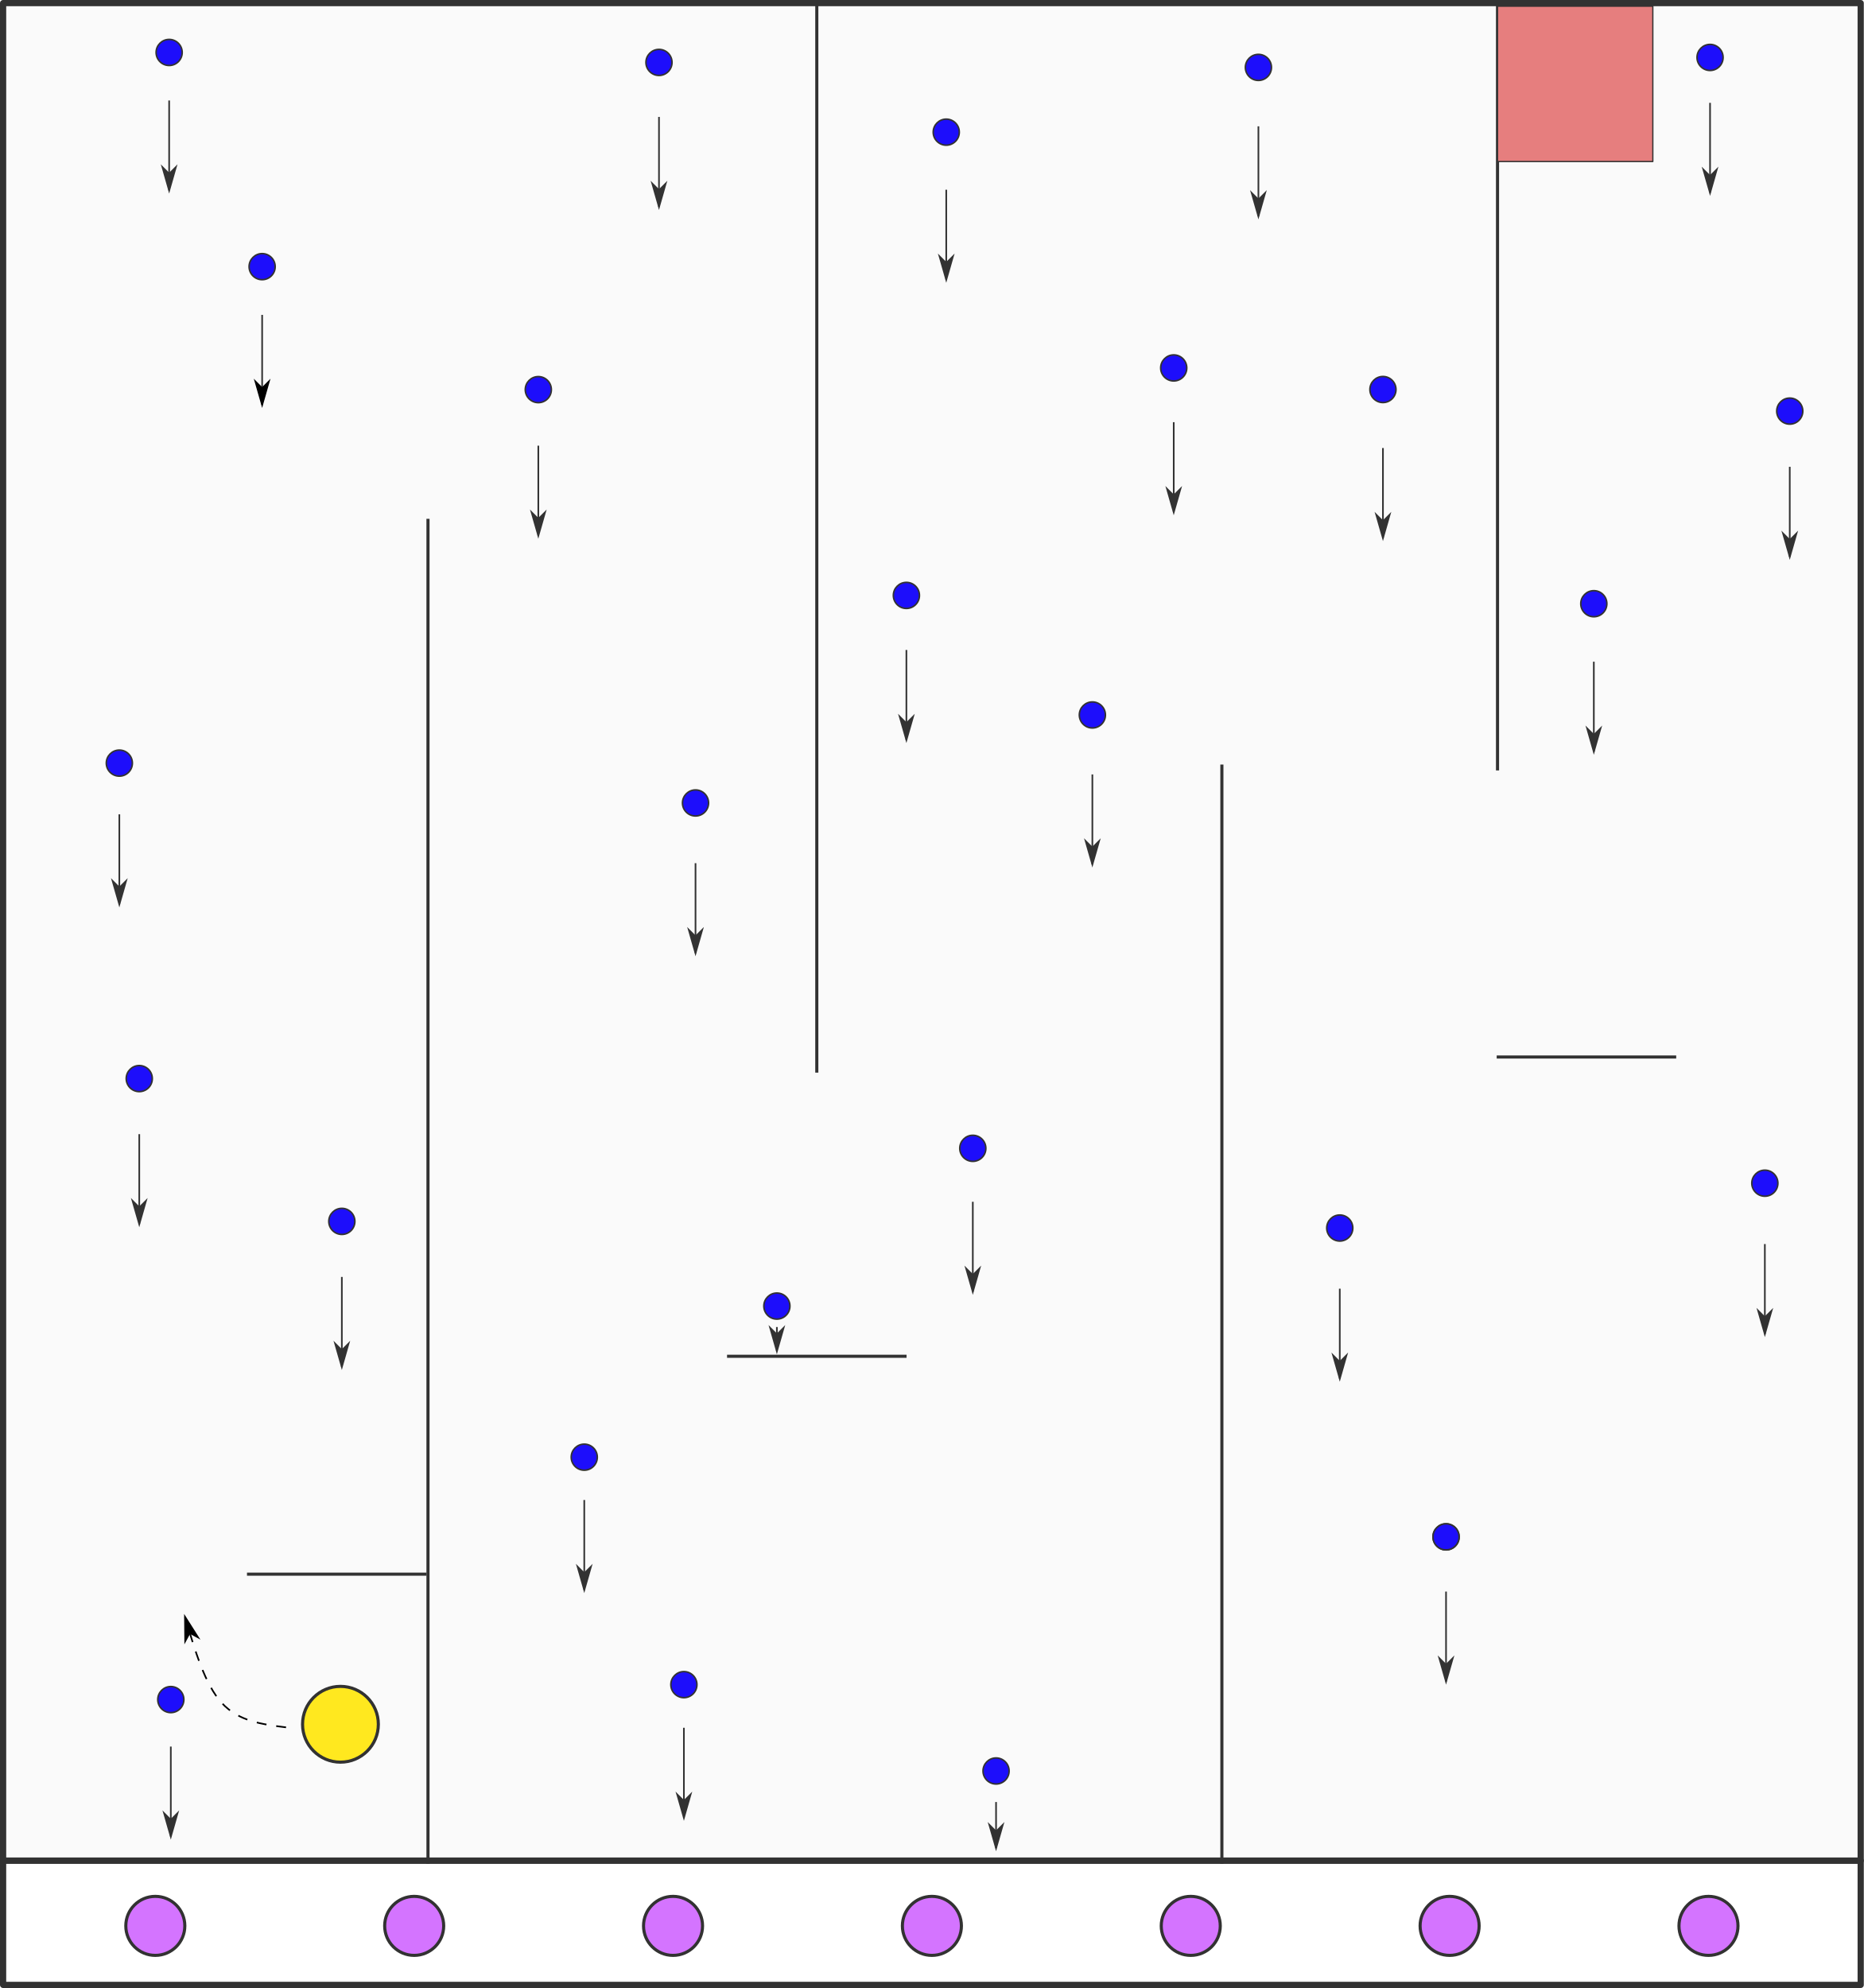
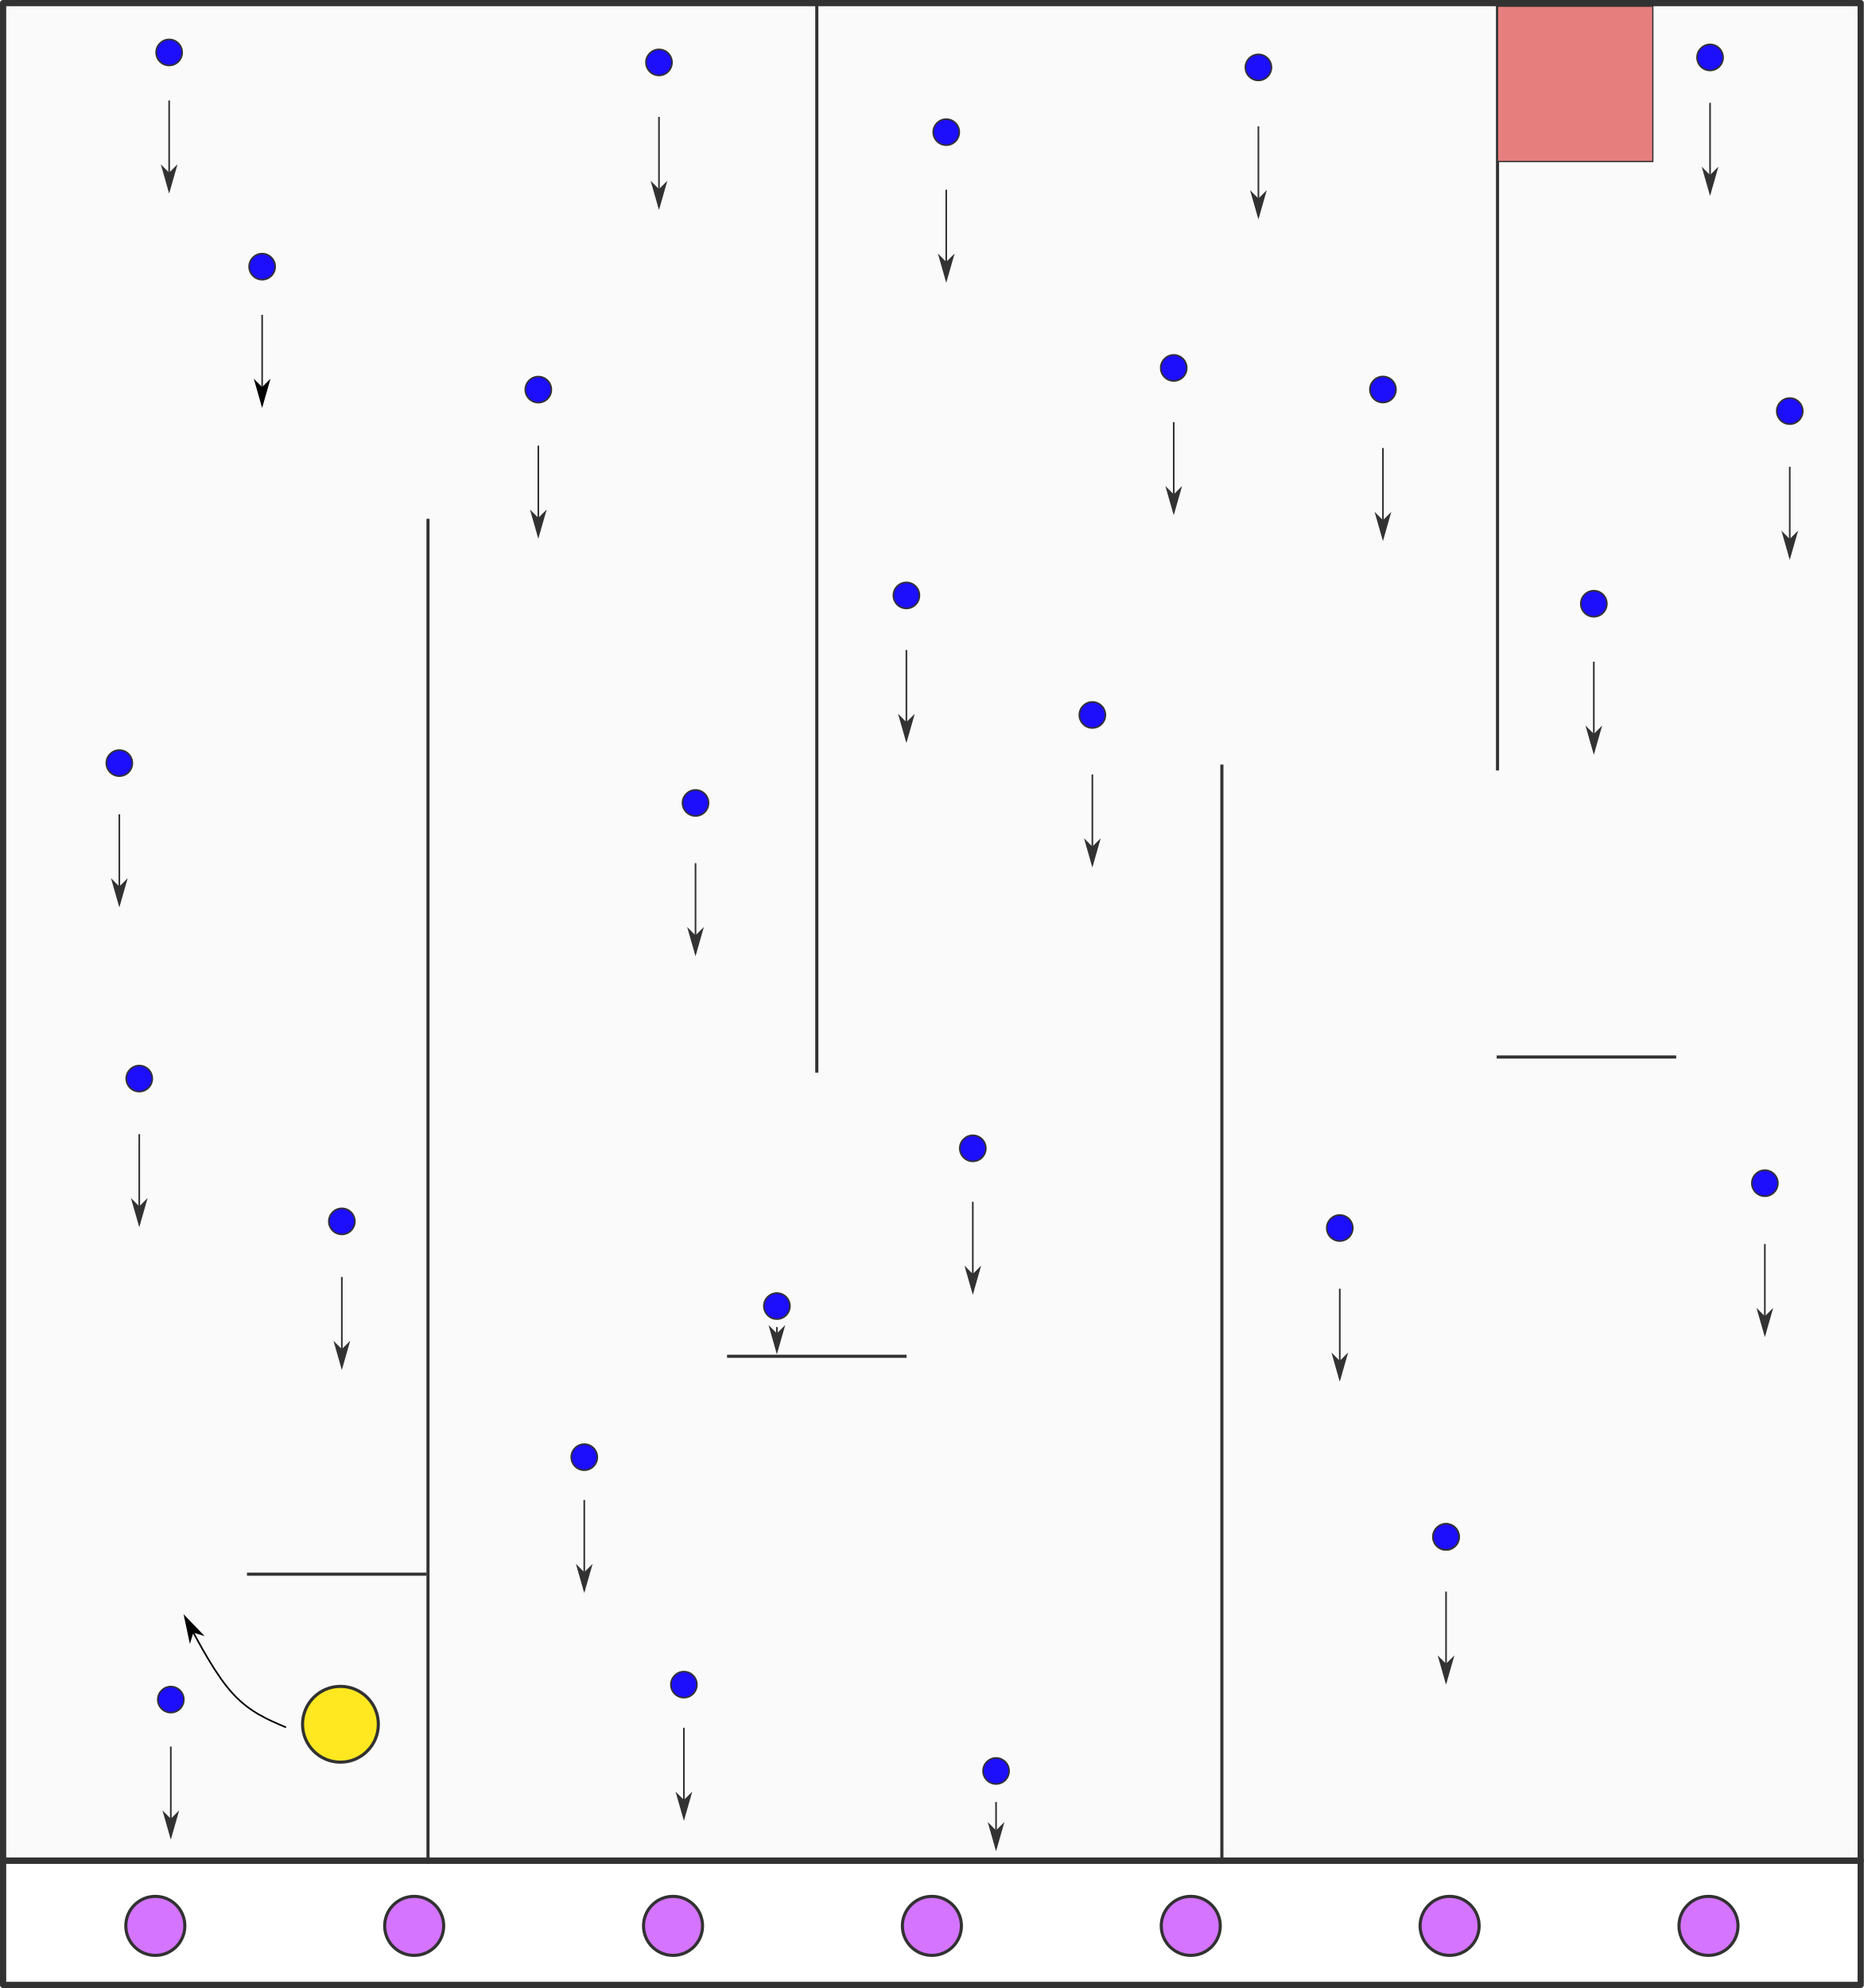
<svg xmlns="http://www.w3.org/2000/svg" width="300mm" height="320mm" viewBox="0 0 300 320" version="1.1" id="svg8">
  <defs id="defs2">
    <marker style="overflow:visible;" id="marker13172" refX="0.0" refY="0.0" orient="auto">
      <path transform="scale(0.8) rotate(180) translate(12.5,0)" style="fill-rule:evenodd;stroke:#000000;stroke-width:1pt;stroke-opacity:1;fill:#000000;fill-opacity:1" d="M 0.0,0.0 L 5.0,-5.0 L -12.5,0.0 L 5.0,5.0 L 0.0,0.0 z " id="path13170" />
    </marker>
    <marker orient="auto" refY="0.0" refX="0.0" id="Arrow1Lend" style="overflow:visible;">
      <path id="path4533" d="M 0.0,0.0 L 5.0,-5.0 L -12.5,0.0 L 5.0,5.0 L 0.0,0.0 z " style="fill-rule:evenodd;stroke:#000000;stroke-width:1pt;stroke-opacity:1;fill:#000000;fill-opacity:1" transform="scale(0.8) rotate(180) translate(12.5,0)" />
    </marker>
    <marker orient="auto" refY="0.0" refX="0.0" id="Arrow2Lend" style="overflow:visible;">
      <path id="path4551" style="fill-rule:evenodd;stroke-width:0.625;stroke-linejoin:round;stroke:#000000;stroke-opacity:1;fill:#000000;fill-opacity:1" d="M 8.719,4.034 L -2.207,0.016 L 8.719,-4.002 C 6.973,-1.63 6.983,1.616 8.719,4.034 z " transform="scale(1.1) rotate(180) translate(1,0)" />
    </marker>
    <marker orient="auto" refY="0.0" refX="0.0" id="Arrow1Mend" style="overflow:visible;">
      <path id="path4539" d="M 0.0,0.0 L 5.0,-5.0 L -12.5,0.0 L 5.0,5.0 L 0.0,0.0 z " style="fill-rule:evenodd;stroke:#000000;stroke-width:1pt;stroke-opacity:1;fill:#000000;fill-opacity:1" transform="scale(0.4) rotate(180) translate(10,0)" />
    </marker>
    <marker orient="auto" refY="0" refX="0" id="Arrow1Lend-9" style="overflow:visible">
      <path id="path4533-9" d="M 0,0 5,-5 -12.5,0 5,5 Z" style="fill:#323232;fill-opacity:1;fill-rule:evenodd;stroke:#323232;stroke-width:1pt;stroke-opacity:1" transform="matrix(-0.8,0,0,-0.8,-10,0)" />
    </marker>
    <marker orient="auto" refY="0" refX="0" id="Arrow1Lend-4" style="overflow:visible">
      <path id="path4533-1" d="M 0,0 5,-5 -12.5,0 5,5 Z" style="fill:#323232;fill-opacity:1;fill-rule:evenodd;stroke:#323232;stroke-width:1pt;stroke-opacity:1" transform="matrix(-0.8,0,0,-0.8,-10,0)" />
    </marker>
    <marker orient="auto" refY="0" refX="0" id="Arrow1Lend-7" style="overflow:visible">
      <path id="path4533-2" d="M 0,0 5,-5 -12.5,0 5,5 Z" style="fill:#323232;fill-opacity:1;fill-rule:evenodd;stroke:#323232;stroke-width:1pt;stroke-opacity:1" transform="matrix(-0.8,0,0,-0.8,-10,0)" />
    </marker>
    <marker orient="auto" refY="0" refX="0" id="Arrow1Lend-76" style="overflow:visible">
      <path id="path4533-8" d="M 0,0 5,-5 -12.5,0 5,5 Z" style="fill:#323232;fill-opacity:1;fill-rule:evenodd;stroke:#323232;stroke-width:1pt;stroke-opacity:1" transform="matrix(-0.8,0,0,-0.8,-10,0)" />
    </marker>
    <marker orient="auto" refY="0" refX="0" id="Arrow1Lend-1" style="overflow:visible">
      <path id="path4533-4" d="M 0,0 5,-5 -12.5,0 5,5 Z" style="fill:#323232;fill-opacity:1;fill-rule:evenodd;stroke:#323232;stroke-width:1pt;stroke-opacity:1" transform="matrix(-0.8,0,0,-0.8,-10,0)" />
    </marker>
    <marker orient="auto" refY="0" refX="0" id="Arrow1Lend-2" style="overflow:visible">
      <path id="path4533-49" d="M 0,0 5,-5 -12.5,0 5,5 Z" style="fill:#323232;fill-opacity:1;fill-rule:evenodd;stroke:#323232;stroke-width:1pt;stroke-opacity:1" transform="matrix(-0.8,0,0,-0.8,-10,0)" />
    </marker>
    <marker orient="auto" refY="0" refX="0" id="Arrow1Lend-3" style="overflow:visible">
      <path id="path4533-5" d="M 0,0 5,-5 -12.5,0 5,5 Z" style="fill:#323232;fill-opacity:1;fill-rule:evenodd;stroke:#323232;stroke-width:1pt;stroke-opacity:1" transform="matrix(-0.8,0,0,-0.8,-10,0)" />
    </marker>
    <marker orient="auto" refY="0" refX="0" id="Arrow1Lend-79" style="overflow:visible">
      <path id="path4533-12" d="M 0,0 5,-5 -12.5,0 5,5 Z" style="fill:#323232;fill-opacity:1;fill-rule:evenodd;stroke:#323232;stroke-width:1pt;stroke-opacity:1" transform="matrix(-0.8,0,0,-0.8,-10,0)" />
    </marker>
    <marker orient="auto" refY="0" refX="0" id="Arrow1Lend-77" style="overflow:visible">
      <path id="path4533-82" d="M 0,0 5,-5 -12.5,0 5,5 Z" style="fill:#323232;fill-opacity:1;fill-rule:evenodd;stroke:#323232;stroke-width:1pt;stroke-opacity:1" transform="matrix(-0.8,0,0,-0.8,-10,0)" />
    </marker>
    <marker orient="auto" refY="0" refX="0" id="Arrow1Lend-5" style="overflow:visible">
      <path id="path4533-3" d="M 0,0 5,-5 -12.5,0 5,5 Z" style="fill:#323232;fill-opacity:1;fill-rule:evenodd;stroke:#323232;stroke-width:1pt;stroke-opacity:1" transform="matrix(-0.8,0,0,-0.8,-10,0)" />
    </marker>
    <marker orient="auto" refY="0" refX="0" id="Arrow1Lend-47" style="overflow:visible">
      <path id="path4533-0" d="M 0,0 5,-5 -12.5,0 5,5 Z" style="fill:#323232;fill-opacity:1;fill-rule:evenodd;stroke:#323232;stroke-width:1pt;stroke-opacity:1" transform="matrix(-0.8,0,0,-0.8,-10,0)" />
    </marker>
    <marker orient="auto" refY="0" refX="0" id="Arrow1Lend-0" style="overflow:visible">
      <path id="path4533-825" d="M 0,0 5,-5 -12.5,0 5,5 Z" style="fill:#323232;fill-opacity:1;fill-rule:evenodd;stroke:#323232;stroke-width:1pt;stroke-opacity:1" transform="matrix(-0.8,0,0,-0.8,-10,0)" />
    </marker>
    <marker orient="auto" refY="0" refX="0" id="Arrow1Lend-43" style="overflow:visible">
      <path id="path4533-55" d="M 0,0 5,-5 -12.5,0 5,5 Z" style="fill:#323232;fill-opacity:1;fill-rule:evenodd;stroke:#323232;stroke-width:1pt;stroke-opacity:1" transform="matrix(-0.8,0,0,-0.8,-10,0)" />
    </marker>
    <marker orient="auto" refY="0" refX="0" id="Arrow1Lend-10" style="overflow:visible">
      <path id="path4533-91" d="M 0,0 5,-5 -12.5,0 5,5 Z" style="fill:#323232;fill-opacity:1;fill-rule:evenodd;stroke:#323232;stroke-width:1pt;stroke-opacity:1" transform="matrix(-0.8,0,0,-0.8,-10,0)" />
    </marker>
    <marker orient="auto" refY="0" refX="0" id="Arrow1Lend-44" style="overflow:visible">
      <path id="path4533-6" d="M 0,0 5,-5 -12.5,0 5,5 Z" style="fill:#323232;fill-opacity:1;fill-rule:evenodd;stroke:#323232;stroke-width:1pt;stroke-opacity:1" transform="matrix(-0.8,0,0,-0.8,-10,0)" />
    </marker>
    <marker orient="auto" refY="0" refX="0" id="Arrow1Lend-794" style="overflow:visible">
      <path id="path4533-92" d="M 0,0 5,-5 -12.5,0 5,5 Z" style="fill:#323232;fill-opacity:1;fill-rule:evenodd;stroke:#323232;stroke-width:1pt;stroke-opacity:1" transform="matrix(-0.8,0,0,-0.8,-10,0)" />
    </marker>
    <marker orient="auto" refY="0" refX="0" id="Arrow1Lend-475" style="overflow:visible">
      <path id="path4533-40" d="M 0,0 5,-5 -12.5,0 5,5 Z" style="fill:#323232;fill-opacity:1;fill-rule:evenodd;stroke:#323232;stroke-width:1pt;stroke-opacity:1" transform="matrix(-0.8,0,0,-0.8,-10,0)" />
    </marker>
    <marker orient="auto" refY="0" refX="0" id="Arrow1Lend-793" style="overflow:visible">
      <path id="path4533-62" d="M 0,0 5,-5 -12.5,0 5,5 Z" style="fill:#323232;fill-opacity:1;fill-rule:evenodd;stroke:#323232;stroke-width:1pt;stroke-opacity:1" transform="matrix(-0.8,0,0,-0.8,-10,0)" />
    </marker>
    <marker orient="auto" refY="0" refX="0" id="Arrow1Lend-48" style="overflow:visible">
      <path id="path4533-89" d="M 0,0 5,-5 -12.5,0 5,5 Z" style="fill:#323232;fill-opacity:1;fill-rule:evenodd;stroke:#323232;stroke-width:1pt;stroke-opacity:1" transform="matrix(-0.8,0,0,-0.8,-10,0)" />
    </marker>
    <marker orient="auto" refY="0" refX="0" id="Arrow1Lend-58" style="overflow:visible">
      <path id="path4533-16" d="M 0,0 5,-5 -12.5,0 5,5 Z" style="fill:#323232;fill-opacity:1;fill-rule:evenodd;stroke:#323232;stroke-width:1pt;stroke-opacity:1" transform="matrix(-0.8,0,0,-0.8,-10,0)" />
    </marker>
    <marker orient="auto" refY="0" refX="0" id="Arrow1Lend-441" style="overflow:visible">
      <path id="path4533-33" d="M 0,0 5,-5 -12.5,0 5,5 Z" style="fill:#323232;fill-opacity:1;fill-rule:evenodd;stroke:#323232;stroke-width:1pt;stroke-opacity:1" transform="matrix(-0.8,0,0,-0.8,-10,0)" />
    </marker>
    <marker orient="auto" refY="0" refX="0" id="Arrow1Lend-104" style="overflow:visible">
      <path id="path4533-494" d="M 0,0 5,-5 -12.5,0 5,5 Z" style="fill:#323232;fill-opacity:1;fill-rule:evenodd;stroke:#323232;stroke-width:1pt;stroke-opacity:1" transform="matrix(-0.8,0,0,-0.8,-10,0)" />
    </marker>
    <marker orient="auto" refY="0" refX="0" id="Arrow1Lend-31" style="overflow:visible">
      <path id="path4533-32" d="M 0,0 5,-5 -12.5,0 5,5 Z" style="fill:#323232;fill-opacity:1;fill-rule:evenodd;stroke:#323232;stroke-width:1pt;stroke-opacity:1" transform="matrix(-0.8,0,0,-0.8,-10,0)" />
    </marker>
    <marker orient="auto" refY="0" refX="0" id="Arrow1Lend-51" style="overflow:visible">
      <path id="path4533-405" d="M 0,0 5,-5 -12.5,0 5,5 Z" style="fill:#323232;fill-opacity:1;fill-rule:evenodd;stroke:#323232;stroke-width:1pt;stroke-opacity:1" transform="matrix(-0.8,0,0,-0.8,-10,0)" />
    </marker>
    <marker orient="auto" refY="0" refX="0" id="Arrow1Lend-51-0" style="overflow:visible">
      <path id="path4533-405-8" d="M 0,0 5,-5 -12.5,0 5,5 Z" style="fill:#323232;fill-opacity:1;fill-rule:evenodd;stroke:#323232;stroke-width:1pt;stroke-opacity:1" transform="matrix(-0.8,0,0,-0.8,-10,0)" />
    </marker>
  </defs>
  <g id="layer1" transform="translate(0,23)">
    <rect style="opacity:1;fill:#fafafa;fill-opacity:1;fill-rule:nonzero;stroke:#323232;stroke-width:1;stroke-linecap:round;stroke-linejoin:round;stroke-miterlimit:4;stroke-dasharray:none;stroke-dashoffset:0;stroke-opacity:1;paint-order:markers fill stroke" id="rect4491" width="299" height="299" x="0.5" y="-22.5" />
    <path style="fill:#323232;fill-opacity:1;stroke:#323232;stroke-width:0.5;stroke-linecap:butt;stroke-linejoin:miter;stroke-miterlimit:4;stroke-dasharray:none;stroke-opacity:1" d="M 68.889,60.512 V 277" id="path4493" />
    <path style="fill:#323232;fill-opacity:1;stroke:#323232;stroke-width:0.5;stroke-linecap:butt;stroke-linejoin:miter;stroke-miterlimit:4;stroke-dasharray:none;stroke-opacity:1" d="M 39.755,230.387 H 68.649" id="path4495" />
    <path style="fill:#323232;fill-opacity:1;stroke:#323232;stroke-width:0.5;stroke-linecap:butt;stroke-linejoin:miter;stroke-miterlimit:4;stroke-dasharray:none;stroke-opacity:1" d="M 131.473,-23 V 149.656" id="path4497" />
    <path style="fill:#323232;fill-opacity:1;stroke:#323232;stroke-width:0.5;stroke-linecap:butt;stroke-linejoin:miter;stroke-miterlimit:4;stroke-dasharray:none;stroke-opacity:1" d="M 196.676,277 V 100.068" id="path4499" />
    <path style="fill:#323232;fill-opacity:1;stroke:#323232;stroke-width:0.5;stroke-linecap:butt;stroke-linejoin:miter;stroke-miterlimit:4;stroke-dasharray:none;stroke-opacity:1" d="M 241.043,-23 V 101.013" id="path4503" />
    <path style="fill:#323232;fill-opacity:1;stroke:#323232;stroke-width:0.5;stroke-linecap:butt;stroke-linejoin:miter;stroke-miterlimit:4;stroke-dasharray:none;stroke-opacity:1" d="m 117.026,195.314 h 28.894" id="path4495-2" />
    <path style="fill:#323232;fill-opacity:1;stroke:#323232;stroke-width:0.5;stroke-linecap:butt;stroke-linejoin:miter;stroke-miterlimit:4;stroke-dasharray:none;stroke-opacity:1" d="m 240.91,147.142 h 28.894" id="path4495-2-3" />
    <rect style="opacity:1;fill:#e67e7e;fill-opacity:1;fill-rule:nonzero;stroke:#323232;stroke-width:0.2;stroke-linecap:round;stroke-linejoin:round;stroke-miterlimit:4;stroke-dasharray:none;stroke-dashoffset:0;stroke-opacity:1;paint-order:markers fill stroke" id="rect4535" width="25" height="25" x="241.043" y="-22" />
    <circle style="opacity:1;fill:#ffe81f;fill-opacity:1;fill-rule:nonzero;stroke:#323232;stroke-width:0.5;stroke-linecap:round;stroke-linejoin:round;stroke-miterlimit:4;stroke-dasharray:none;stroke-dashoffset:0;stroke-opacity:1;paint-order:markers fill stroke" id="path4537" cx="54.799" cy="254.548" r="6.1" />
    <circle style="opacity:1;fill:#1d0efb;fill-opacity:1;fill-rule:nonzero;stroke:#323232;stroke-width:0.25;stroke-linecap:round;stroke-linejoin:round;stroke-miterlimit:4;stroke-dasharray:none;stroke-dashoffset:0;stroke-opacity:1;paint-order:markers fill stroke" id="path4537-1-4" cx="86.648" cy="39.716" r="2.1" />
    <circle style="opacity:1;fill:#1d0efb;fill-opacity:1;fill-rule:nonzero;stroke:#323232;stroke-width:0.25;stroke-linecap:round;stroke-linejoin:round;stroke-miterlimit:4;stroke-dasharray:none;stroke-dashoffset:0;stroke-opacity:1;paint-order:markers fill stroke" id="path4537-1-4-3" cx="94.044" cy="211.554" r="2.1" />
    <circle style="opacity:1;fill:#1d0efb;fill-opacity:1;fill-rule:nonzero;stroke:#323232;stroke-width:0.25;stroke-linecap:round;stroke-linejoin:round;stroke-miterlimit:4;stroke-dasharray:none;stroke-dashoffset:0;stroke-opacity:1;paint-order:markers fill stroke" id="path4537-1-4-3-6" cx="27.494" cy="250.575" r="2.1" />
    <circle style="opacity:1;fill:#1d0efb;fill-opacity:1;fill-rule:nonzero;stroke:#323232;stroke-width:0.25;stroke-linecap:round;stroke-linejoin:round;stroke-miterlimit:4;stroke-dasharray:none;stroke-dashoffset:0;stroke-opacity:1;paint-order:markers fill stroke" id="path4537-1-4-3-5" cx="19.209" cy="99.835" r="2.1" />
    <circle style="opacity:1;fill:#1d0efb;fill-opacity:1;fill-rule:nonzero;stroke:#323232;stroke-width:0.25;stroke-linecap:round;stroke-linejoin:round;stroke-miterlimit:4;stroke-dasharray:none;stroke-dashoffset:0;stroke-opacity:1;paint-order:markers fill stroke" id="path4537-1-4-4" cx="152.309" cy="-1.728" r="2.1" />
    <circle style="opacity:1;fill:#1d0efb;fill-opacity:1;fill-rule:nonzero;stroke:#323232;stroke-width:0.25;stroke-linecap:round;stroke-linejoin:round;stroke-miterlimit:4;stroke-dasharray:none;stroke-dashoffset:0;stroke-opacity:1;paint-order:markers fill stroke" id="path4537-1-4-4-7" cx="222.601" cy="39.699" r="2.1" />
    <circle style="opacity:1;fill:#1d0efb;fill-opacity:1;fill-rule:nonzero;stroke:#323232;stroke-width:0.25;stroke-linecap:round;stroke-linejoin:round;stroke-miterlimit:4;stroke-dasharray:none;stroke-dashoffset:0;stroke-opacity:1;paint-order:markers fill stroke" id="path4537-1-4-4-0" cx="175.829" cy="92.084" r="2.1" />
    <circle style="opacity:1;fill:#1d0efb;fill-opacity:1;fill-rule:nonzero;stroke:#323232;stroke-width:0.25;stroke-linecap:round;stroke-linejoin:round;stroke-miterlimit:4;stroke-dasharray:none;stroke-dashoffset:0;stroke-opacity:1;paint-order:markers fill stroke" id="path4537-1-4-4-4" cx="111.951" cy="106.249" r="2.1" />
    <circle style="opacity:1;fill:#1d0efb;fill-opacity:1;fill-rule:nonzero;stroke:#323232;stroke-width:0.25;stroke-linecap:round;stroke-linejoin:round;stroke-miterlimit:4;stroke-dasharray:none;stroke-dashoffset:0;stroke-opacity:1;paint-order:markers fill stroke" id="path4537-1-4-4-43" cx="55.023" cy="173.601" r="2.1" />
    <circle style="opacity:1;fill:#1d0efb;fill-opacity:1;fill-rule:nonzero;stroke:#323232;stroke-width:0.25;stroke-linecap:round;stroke-linejoin:round;stroke-miterlimit:4;stroke-dasharray:none;stroke-dashoffset:0;stroke-opacity:1;paint-order:markers fill stroke" id="path4537-1-4-4-3" cx="42.194" cy="19.921" r="2.1" />
    <circle style="opacity:1;fill:#1d0efb;fill-opacity:1;fill-rule:nonzero;stroke:#323232;stroke-width:0.25;stroke-linecap:round;stroke-linejoin:round;stroke-miterlimit:4;stroke-dasharray:none;stroke-dashoffset:0;stroke-opacity:1;paint-order:markers fill stroke" id="path4537-1-4-4-2" cx="27.227" cy="-14.557" r="2.1" />
    <circle style="opacity:1;fill:#1d0efb;fill-opacity:1;fill-rule:nonzero;stroke:#323232;stroke-width:0.25;stroke-linecap:round;stroke-linejoin:round;stroke-miterlimit:4;stroke-dasharray:none;stroke-dashoffset:0;stroke-opacity:1;paint-order:markers fill stroke" id="path4537-1-4-4-8" cx="160.327" cy="262.067" r="2.1" />
    <circle style="opacity:1;fill:#1d0efb;fill-opacity:1;fill-rule:nonzero;stroke:#323232;stroke-width:0.25;stroke-linecap:round;stroke-linejoin:round;stroke-miterlimit:4;stroke-dasharray:none;stroke-dashoffset:0;stroke-opacity:1;paint-order:markers fill stroke" id="path4537-1-4-4-39" cx="125.048" cy="187.232" r="2.1" />
    <circle style="opacity:1;fill:#1d0efb;fill-opacity:1;fill-rule:nonzero;stroke:#323232;stroke-width:0.25;stroke-linecap:round;stroke-linejoin:round;stroke-miterlimit:4;stroke-dasharray:none;stroke-dashoffset:0;stroke-opacity:1;paint-order:markers fill stroke" id="path4537-1-4-4-27" cx="22.416" cy="150.616" r="2.1" />
    <circle style="opacity:1;fill:#1d0efb;fill-opacity:1;fill-rule:nonzero;stroke:#323232;stroke-width:0.25;stroke-linecap:round;stroke-linejoin:round;stroke-miterlimit:4;stroke-dasharray:none;stroke-dashoffset:0;stroke-opacity:1;paint-order:markers fill stroke" id="path4537-1-4-4-9" cx="288.082" cy="43.174" r="2.1" />
    <circle style="opacity:1;fill:#1d0efb;fill-opacity:1;fill-rule:nonzero;stroke:#323232;stroke-width:0.25;stroke-linecap:round;stroke-linejoin:round;stroke-miterlimit:4;stroke-dasharray:none;stroke-dashoffset:0;stroke-opacity:1;paint-order:markers fill stroke" id="path4537-1-4-4-391" cx="256.544" cy="74.177" r="2.1" />
    <circle style="opacity:1;fill:#1d0efb;fill-opacity:1;fill-rule:nonzero;stroke:#323232;stroke-width:0.25;stroke-linecap:round;stroke-linejoin:round;stroke-miterlimit:4;stroke-dasharray:none;stroke-dashoffset:0;stroke-opacity:1;paint-order:markers fill stroke" id="path4537-1-4-4-92" cx="215.652" cy="174.67" r="2.1" />
    <circle style="opacity:1;fill:#1d0efb;fill-opacity:1;fill-rule:nonzero;stroke:#323232;stroke-width:0.25;stroke-linecap:round;stroke-linejoin:round;stroke-miterlimit:4;stroke-dasharray:none;stroke-dashoffset:0;stroke-opacity:1;paint-order:markers fill stroke" id="path4537-1-4-4-5" cx="232.757" cy="224.382" r="2.1" />
    <circle style="opacity:1;fill:#1d0efb;fill-opacity:1;fill-rule:nonzero;stroke:#323232;stroke-width:0.25;stroke-linecap:round;stroke-linejoin:round;stroke-miterlimit:4;stroke-dasharray:none;stroke-dashoffset:0;stroke-opacity:1;paint-order:markers fill stroke" id="path4537-1-4-4-30" cx="232.757" cy="224.382" r="2.1" />
    <circle style="opacity:1;fill:#1d0efb;fill-opacity:1;fill-rule:nonzero;stroke:#323232;stroke-width:0.25;stroke-linecap:round;stroke-linejoin:round;stroke-miterlimit:4;stroke-dasharray:none;stroke-dashoffset:0;stroke-opacity:1;paint-order:markers fill stroke" id="path4537-1-4-4-1" cx="284.073" cy="167.454" r="2.1" />
    <circle style="opacity:1;fill:#1d0efb;fill-opacity:1;fill-rule:nonzero;stroke:#323232;stroke-width:0.25;stroke-linecap:round;stroke-linejoin:round;stroke-miterlimit:4;stroke-dasharray:none;stroke-dashoffset:0;stroke-opacity:1;paint-order:markers fill stroke" id="path4537-1-4-4-00" cx="106.071" cy="-12.953" r="2.1" />
    <circle style="opacity:1;fill:#1d0efb;fill-opacity:1;fill-rule:nonzero;stroke:#323232;stroke-width:0.25;stroke-linecap:round;stroke-linejoin:round;stroke-miterlimit:4;stroke-dasharray:none;stroke-dashoffset:0;stroke-opacity:1;paint-order:markers fill stroke" id="path4537-1-4-4-18" cx="202.556" cy="-12.151" r="2.1" />
    <circle style="opacity:1;fill:#1d0efb;fill-opacity:1;fill-rule:nonzero;stroke:#323232;stroke-width:0.25;stroke-linecap:round;stroke-linejoin:round;stroke-miterlimit:4;stroke-dasharray:none;stroke-dashoffset:0;stroke-opacity:1;paint-order:markers fill stroke" id="path4537-1-4-4-57" cx="188.925" cy="36.225" r="2.1" />
    <circle style="opacity:1;fill:#1d0efb;fill-opacity:1;fill-rule:nonzero;stroke:#323232;stroke-width:0.25;stroke-linecap:round;stroke-linejoin:round;stroke-miterlimit:4;stroke-dasharray:none;stroke-dashoffset:0;stroke-opacity:1;paint-order:markers fill stroke" id="path4537-1-4-4-42" cx="145.895" cy="72.841" r="2.1" />
    <circle style="opacity:1;fill:#1d0efb;fill-opacity:1;fill-rule:nonzero;stroke:#323232;stroke-width:0.25;stroke-linecap:round;stroke-linejoin:round;stroke-miterlimit:4;stroke-dasharray:none;stroke-dashoffset:0;stroke-opacity:1;paint-order:markers fill stroke" id="path4537-1-4-4-397" cx="156.585" cy="161.841" r="2.1" />
    <circle style="opacity:1;fill:#1d0efb;fill-opacity:1;fill-rule:nonzero;stroke:#323232;stroke-width:0.25;stroke-linecap:round;stroke-linejoin:round;stroke-miterlimit:4;stroke-dasharray:none;stroke-dashoffset:0;stroke-opacity:1;paint-order:markers fill stroke" id="path4537-1-4-4-38" cx="110.081" cy="248.169" r="2.1" />
    <circle style="opacity:1;fill:#1d0efb;fill-opacity:1;fill-rule:nonzero;stroke:#323232;stroke-width:0.25;stroke-linecap:round;stroke-linejoin:round;stroke-miterlimit:4;stroke-dasharray:none;stroke-dashoffset:0;stroke-opacity:1;paint-order:markers fill stroke" id="path4537-1-4-4-02" cx="275.253" cy="-13.755" r="2.1" />
    <rect style="opacity:1;fill:none;fill-opacity:1;fill-rule:nonzero;stroke:#323232;stroke-width:1;stroke-linecap:round;stroke-linejoin:round;stroke-miterlimit:4;stroke-dasharray:none;stroke-dashoffset:0;stroke-opacity:1;paint-order:markers fill stroke" id="rect4793" width="299" height="20" x="0.5" y="276.5" />
    <circle style="opacity:1;fill:#d474ff;fill-opacity:1;fill-rule:nonzero;stroke:#323232;stroke-width:0.5;stroke-linecap:round;stroke-linejoin:round;stroke-miterlimit:4;stroke-dasharray:none;stroke-dashoffset:0;stroke-opacity:1;paint-order:markers fill stroke" id="path4537-6" cx="25" cy="287" r="4.75" />
    <circle style="opacity:1;fill:#d474ff;fill-opacity:1;fill-rule:nonzero;stroke:#323232;stroke-width:0.5;stroke-linecap:round;stroke-linejoin:round;stroke-miterlimit:4;stroke-dasharray:none;stroke-dashoffset:0;stroke-opacity:1;paint-order:markers fill stroke" id="path4537-6-3" cx="233.333" cy="287" r="4.75" />
    <circle style="opacity:1;fill:#d474ff;fill-opacity:1;fill-rule:nonzero;stroke:#323232;stroke-width:0.5;stroke-linecap:round;stroke-linejoin:round;stroke-miterlimit:4;stroke-dasharray:none;stroke-dashoffset:0;stroke-opacity:1;paint-order:markers fill stroke" id="path4537-6-5" cx="66.667" cy="287" r="4.75" />
    <circle style="opacity:1;fill:#d474ff;fill-opacity:1;fill-rule:nonzero;stroke:#323232;stroke-width:0.5;stroke-linecap:round;stroke-linejoin:round;stroke-miterlimit:4;stroke-dasharray:none;stroke-dashoffset:0;stroke-opacity:1;paint-order:markers fill stroke" id="path4537-6-50" cx="108.333" cy="287" r="4.75" />
    <circle style="opacity:1;fill:#d474ff;fill-opacity:1;fill-rule:nonzero;stroke:#323232;stroke-width:0.5;stroke-linecap:round;stroke-linejoin:round;stroke-miterlimit:4;stroke-dasharray:none;stroke-dashoffset:0;stroke-opacity:1;paint-order:markers fill stroke" id="path4537-6-38" cx="150" cy="287" r="4.75" />
    <circle style="opacity:1;fill:#d474ff;fill-opacity:1;fill-rule:nonzero;stroke:#323232;stroke-width:0.5;stroke-linecap:round;stroke-linejoin:round;stroke-miterlimit:4;stroke-dasharray:none;stroke-dashoffset:0;stroke-opacity:1;paint-order:markers fill stroke" id="path4537-6-1" cx="191.667" cy="287" r="4.75" />
    <circle style="opacity:1;fill:#d474ff;fill-opacity:1;fill-rule:nonzero;stroke:#323232;stroke-width:0.5;stroke-linecap:round;stroke-linejoin:round;stroke-miterlimit:4;stroke-dasharray:none;stroke-dashoffset:0;stroke-opacity:1;paint-order:markers fill stroke" id="path4537-6-0" cx="275" cy="287" r="4.75" />
    <path style="fill:none;stroke:#323232;stroke-width:0.265;stroke-linecap:butt;stroke-linejoin:miter;stroke-miterlimit:4;stroke-dasharray:none;stroke-opacity:1;marker-end:url(#Arrow1Lend)" d="M 42.194,27.683 V 42.151" id="path4528" />
    <path style="fill:none;stroke:#323232;stroke-width:0.265;stroke-linecap:butt;stroke-linejoin:miter;stroke-miterlimit:4;stroke-dasharray:none;stroke-opacity:1;marker-end:url(#Arrow1Lend-9)" d="M 27.227,-6.824 V 7.643" id="path4528-3" />
    <path style="fill:none;stroke:#323232;stroke-width:0.265;stroke-linecap:butt;stroke-linejoin:miter;stroke-miterlimit:4;stroke-dasharray:none;stroke-opacity:1;marker-end:url(#Arrow1Lend-4)" d="m 19.209,108.08 v 14.468" id="path4528-8" />
    <path style="fill:none;stroke:#323232;stroke-width:0.265;stroke-linecap:butt;stroke-linejoin:miter;stroke-miterlimit:4;stroke-dasharray:none;stroke-opacity:1;marker-end:url(#Arrow1Lend-7)" d="m 22.416,159.561 v 14.468" id="path4528-80" />
    <path style="fill:none;stroke:#323232;stroke-width:0.265;stroke-linecap:butt;stroke-linejoin:miter;stroke-miterlimit:4;stroke-dasharray:none;stroke-opacity:1;marker-end:url(#Arrow1Lend-76)" d="M 55.023,182.542 V 197.009" id="path4528-6" />
    <path style="fill:none;stroke:#323232;stroke-width:0.265;stroke-linecap:butt;stroke-linejoin:miter;stroke-miterlimit:4;stroke-dasharray:none;stroke-opacity:1;marker-end:url(#Arrow1Lend-1)" d="M 106.071,-4.179 V 10.289" id="path4528-9" />
    <path style="fill:none;stroke:#323232;stroke-width:0.265;stroke-linecap:butt;stroke-linejoin:miter;stroke-miterlimit:4;stroke-dasharray:none;stroke-opacity:1;marker-end:url(#Arrow1Lend-2)" d="M 86.648,48.738 V 63.206" id="path4528-2" />
    <path style="fill:none;stroke:#323232;stroke-width:0.265;stroke-linecap:butt;stroke-linejoin:miter;stroke-miterlimit:4;stroke-dasharray:none;stroke-opacity:1;marker-end:url(#Arrow1Lend-3)" d="m 111.951,115.942 v 14.468" id="path4528-87" />
    <path style="fill:none;stroke:#323232;stroke-width:0.265;stroke-linecap:butt;stroke-linejoin:miter;stroke-miterlimit:4;stroke-dasharray:none;stroke-opacity:1;marker-end:url(#Arrow1Lend-79)" d="M 152.309,7.539 V 22.006" id="path4528-61" />
    <path style="fill:none;stroke:#323232;stroke-width:0.265;stroke-linecap:butt;stroke-linejoin:miter;stroke-miterlimit:4;stroke-dasharray:none;stroke-opacity:1;marker-end:url(#Arrow1Lend-77)" d="M 202.556,-2.667 V 11.801" id="path4528-0" />
    <path style="fill:none;stroke:#323232;stroke-width:0.265;stroke-linecap:butt;stroke-linejoin:miter;stroke-miterlimit:4;stroke-dasharray:none;stroke-opacity:1;marker-end:url(#Arrow1Lend-5)" d="M 275.253,-6.446 V 8.021" id="path4528-4" />
    <path style="fill:none;stroke:#323232;stroke-width:0.265;stroke-linecap:butt;stroke-linejoin:miter;stroke-miterlimit:4;stroke-dasharray:none;stroke-opacity:1;marker-end:url(#Arrow1Lend-47)" d="M 222.601,49.116 V 63.584" id="path4528-60" />
    <path style="fill:none;stroke:#323232;stroke-width:0.265;stroke-linecap:butt;stroke-linejoin:miter;stroke-miterlimit:4;stroke-dasharray:none;stroke-opacity:1;marker-end:url(#Arrow1Lend-0)" d="M 145.895,81.622 V 96.09" id="path4528-83" />
    <path style="fill:none;stroke:#323232;stroke-width:0.265;stroke-linecap:butt;stroke-linejoin:miter;stroke-miterlimit:4;stroke-dasharray:none;stroke-opacity:1;marker-end:url(#Arrow1Lend-43)" d="M 188.925,44.958 V 59.426" id="path4528-7" />
    <path style="fill:none;stroke:#323232;stroke-width:0.265;stroke-linecap:butt;stroke-linejoin:miter;stroke-miterlimit:4;stroke-dasharray:none;stroke-opacity:1;marker-end:url(#Arrow1Lend-10)" d="M 175.829,101.655 V 116.123" id="path4528-31" />
    <path style="fill:none;stroke:#323232;stroke-width:0.265;stroke-linecap:butt;stroke-linejoin:miter;stroke-miterlimit:4;stroke-dasharray:none;stroke-opacity:1;marker-end:url(#Arrow1Lend-44)" d="m 156.585,170.446 v 14.468" id="path4528-68" />
    <path style="fill:none;stroke:#323232;stroke-width:0.265;stroke-linecap:butt;stroke-linejoin:miter;stroke-miterlimit:4;stroke-dasharray:none;stroke-opacity:1;marker-end:url(#Arrow1Lend-794)" d="M 288.082,52.14 V 66.608" id="path4528-5" />
    <path style="fill:none;stroke:#323232;stroke-width:0.265;stroke-linecap:butt;stroke-linejoin:miter;stroke-miterlimit:4;stroke-dasharray:none;stroke-opacity:1;marker-end:url(#Arrow1Lend-475)" d="M 256.544,83.512 V 97.98" id="path4528-64" />
    <path style="fill:none;stroke:#323232;stroke-width:0.265;stroke-linecap:butt;stroke-linejoin:miter;stroke-miterlimit:4;stroke-dasharray:none;stroke-opacity:1;marker-end:url(#Arrow1Lend-793)" d="m 284.073,177.25 v 14.468" id="path4528-93" />
    <path style="fill:none;stroke:#323232;stroke-width:0.265;stroke-linecap:butt;stroke-linejoin:miter;stroke-miterlimit:4;stroke-dasharray:none;stroke-opacity:1;marker-end:url(#Arrow1Lend-48)" d="m 215.652,184.431 v 14.468" id="path4528-05" />
    <path style="fill:none;stroke:#323232;stroke-width:0.265;stroke-linecap:butt;stroke-linejoin:miter;stroke-miterlimit:4;stroke-dasharray:none;stroke-opacity:1;marker-end:url(#Arrow1Lend-58)" d="m 232.757,233.19 v 14.468" id="path4528-808" />
    <path style="fill:none;stroke:#323232;stroke-width:0.265;stroke-linecap:butt;stroke-linejoin:miter;stroke-miterlimit:4;stroke-dasharray:none;stroke-opacity:1;marker-end:url(#Arrow1Lend-441)" d="m 94.044,218.449 v 14.468" id="path4528-38" />
    <path style="fill:none;stroke:#323232;stroke-width:0.265;stroke-linecap:butt;stroke-linejoin:miter;stroke-miterlimit:4;stroke-dasharray:none;stroke-opacity:1;marker-end:url(#Arrow1Lend-104)" d="m 110.081,255.113 v 14.468" id="path4528-06" />
    <path style="fill:none;stroke:#323232;stroke-width:0.265;stroke-linecap:butt;stroke-linejoin:miter;stroke-miterlimit:4;stroke-dasharray:none;stroke-opacity:1;marker-end:url(#Arrow1Lend-31)" d="m 27.494,258.137 v 14.468" id="path4528-95" />
    <path style="fill:none;stroke:#323232;stroke-width:0.265;stroke-linecap:butt;stroke-linejoin:miter;stroke-miterlimit:4;stroke-dasharray:none;stroke-opacity:1;marker-end:url(#Arrow1Lend-51)" d="m 160.327,267.064 v 7.412" id="path4528-24" />
    <path style="fill:none;stroke:#323232;stroke-width:0.265;stroke-linecap:butt;stroke-linejoin:miter;stroke-miterlimit:4;stroke-dasharray:none;stroke-opacity:1;marker-end:url(#Arrow1Lend-51-0)" d="m 125.048,190.605 v 3.877" id="path4528-24-4" />
-     <path style="fill:none;stroke:#000000;stroke-width:0.265;stroke-linecap:butt;stroke-linejoin:miter;stroke-miterlimit:4;stroke-dasharray:1.59, 1.59;stroke-dashoffset:0;stroke-opacity:1;marker-end:url(#marker13172)" d="m 46.038,255.045 c -3.812,-0.481 -7.625,-0.962 -10.334,-3.923 -2.709,-2.961 -4.314,-8.401 -5.919,-13.842" id="path13160" />
+     <path style="fill:none;stroke:#000000;stroke-width:0.265;stroke-linecap:butt;stroke-linejoin:miter;stroke-miterlimit:4;stroke-dasharray:none;stroke-dashoffset:0;stroke-opacity:1;marker-end:url(#marker13172)" d="m 46.038,255.045 c -2.93,-1.237 -5.861,-2.474 -8.57,-5.435 -2.709,-2.961 -5.196,-7.645 -7.683,-12.33" id="path13160" />
  </g>
</svg>
